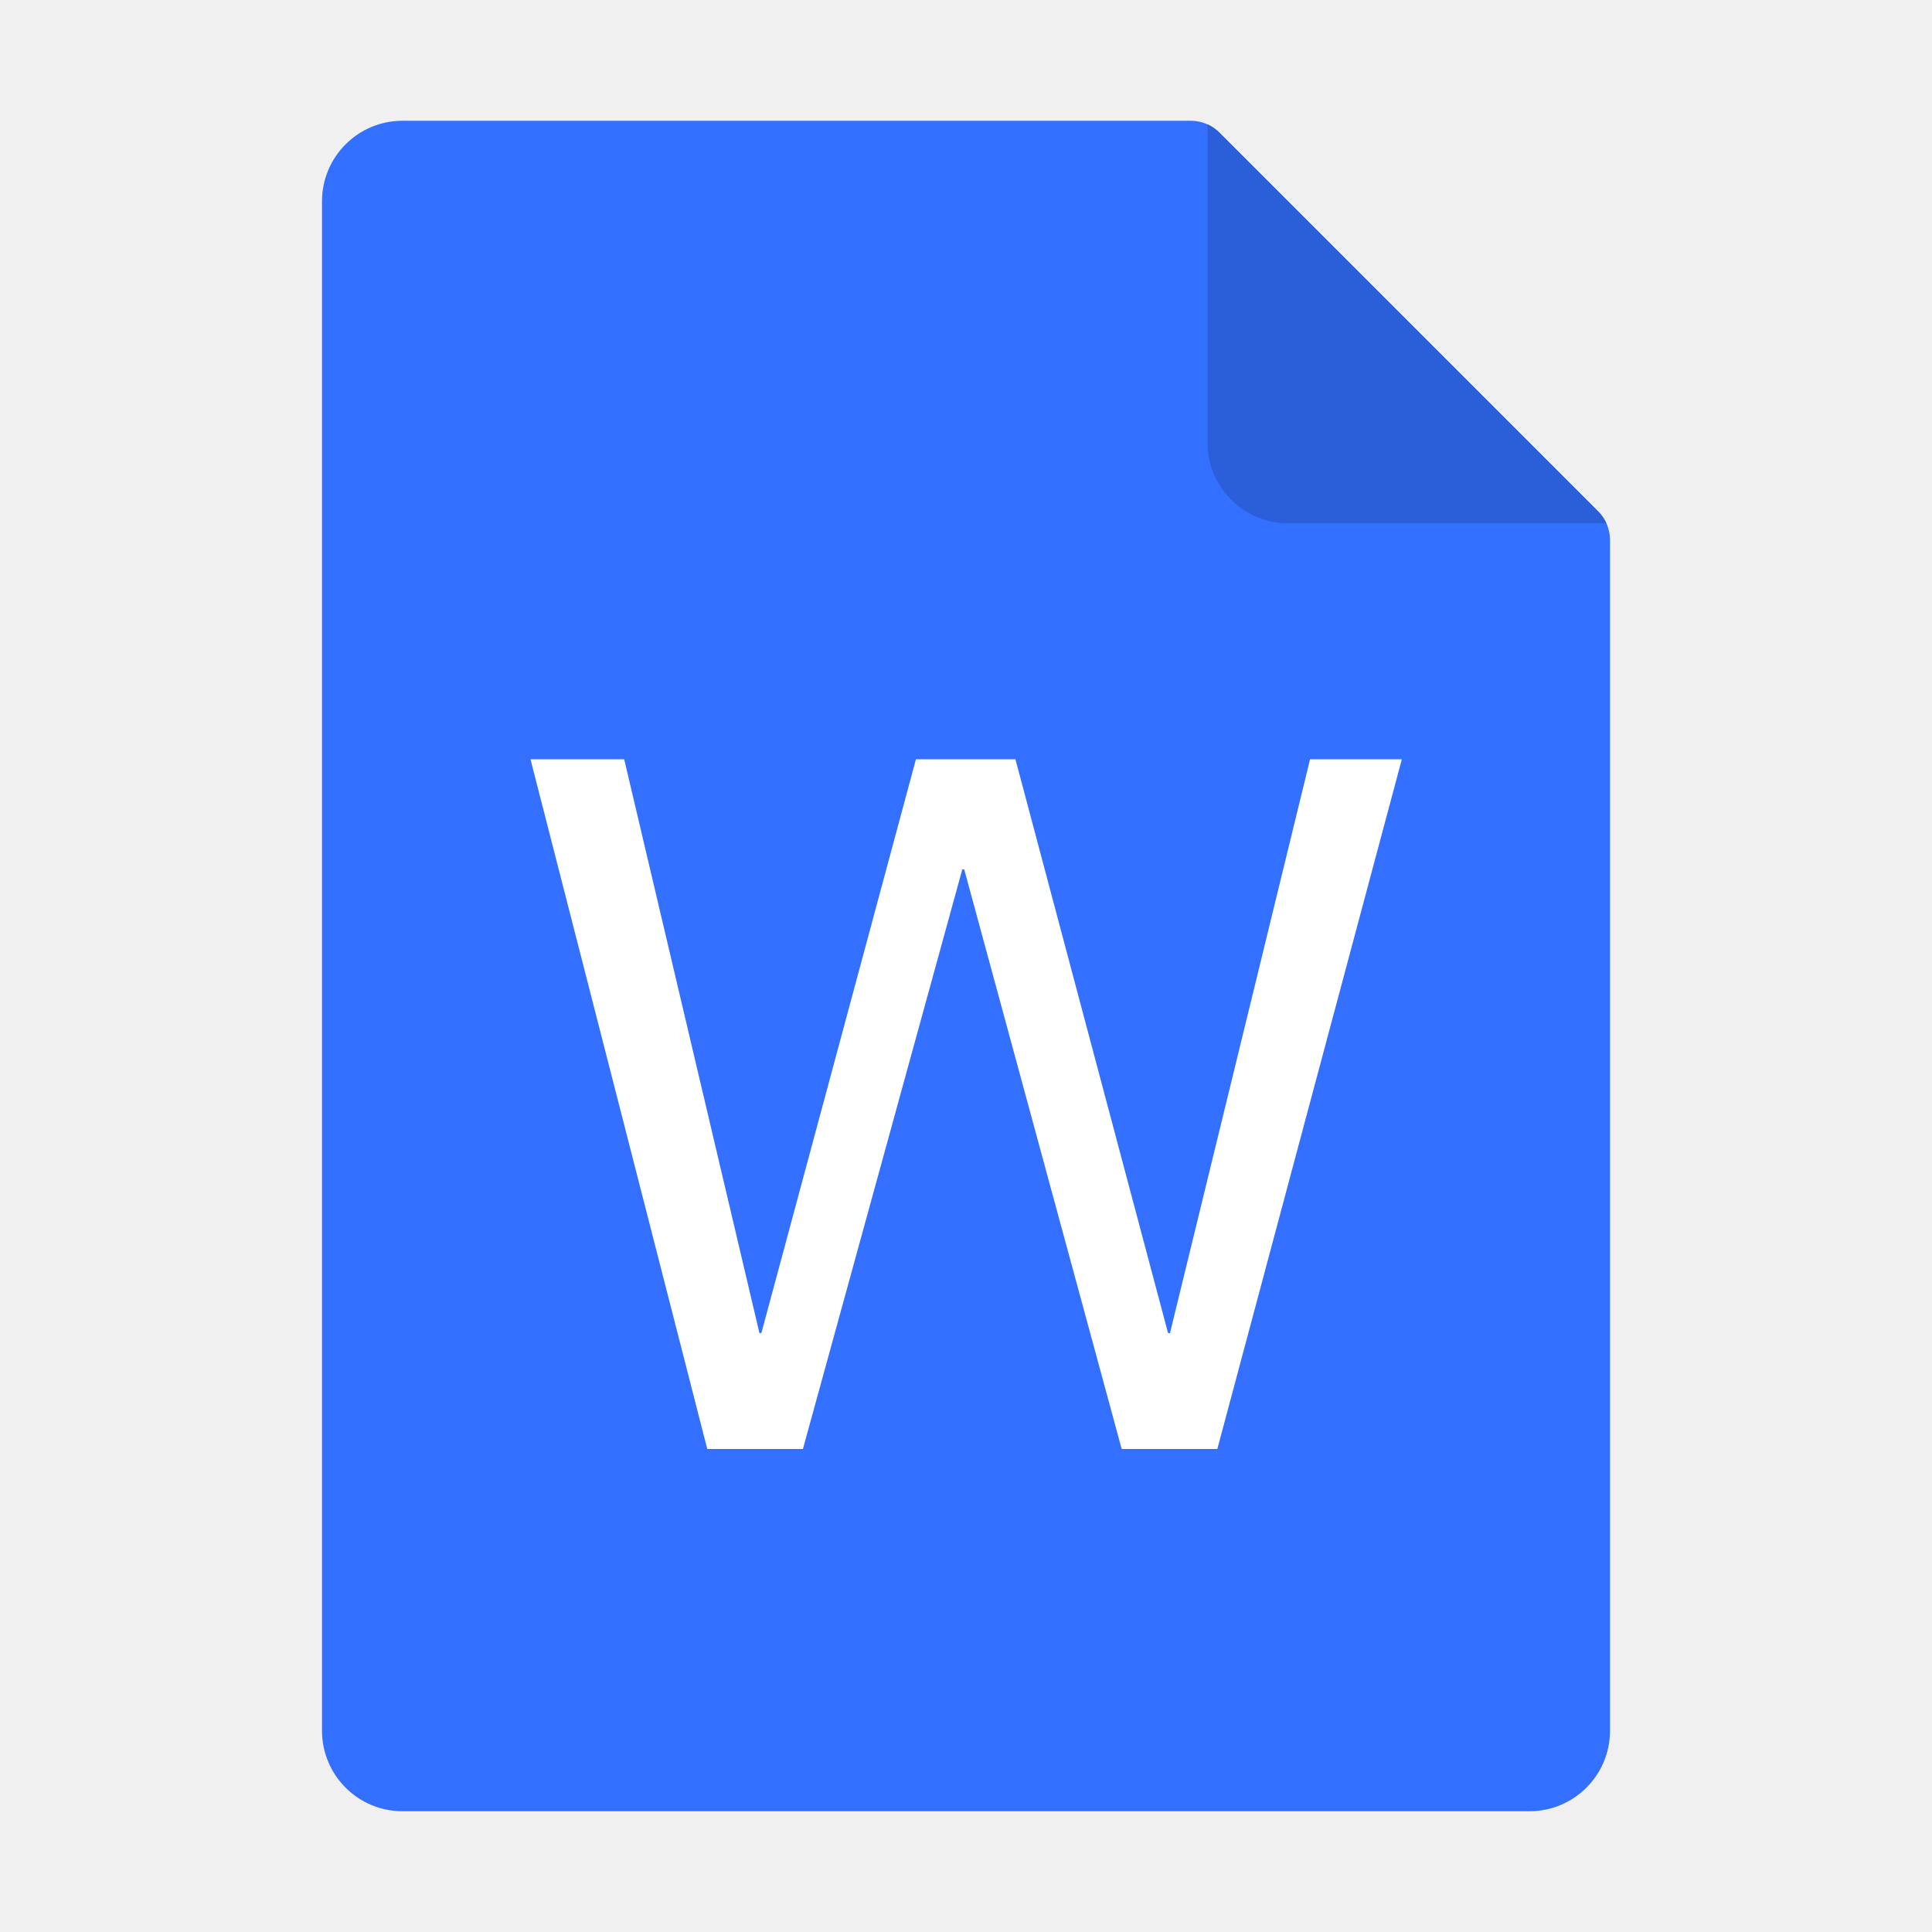
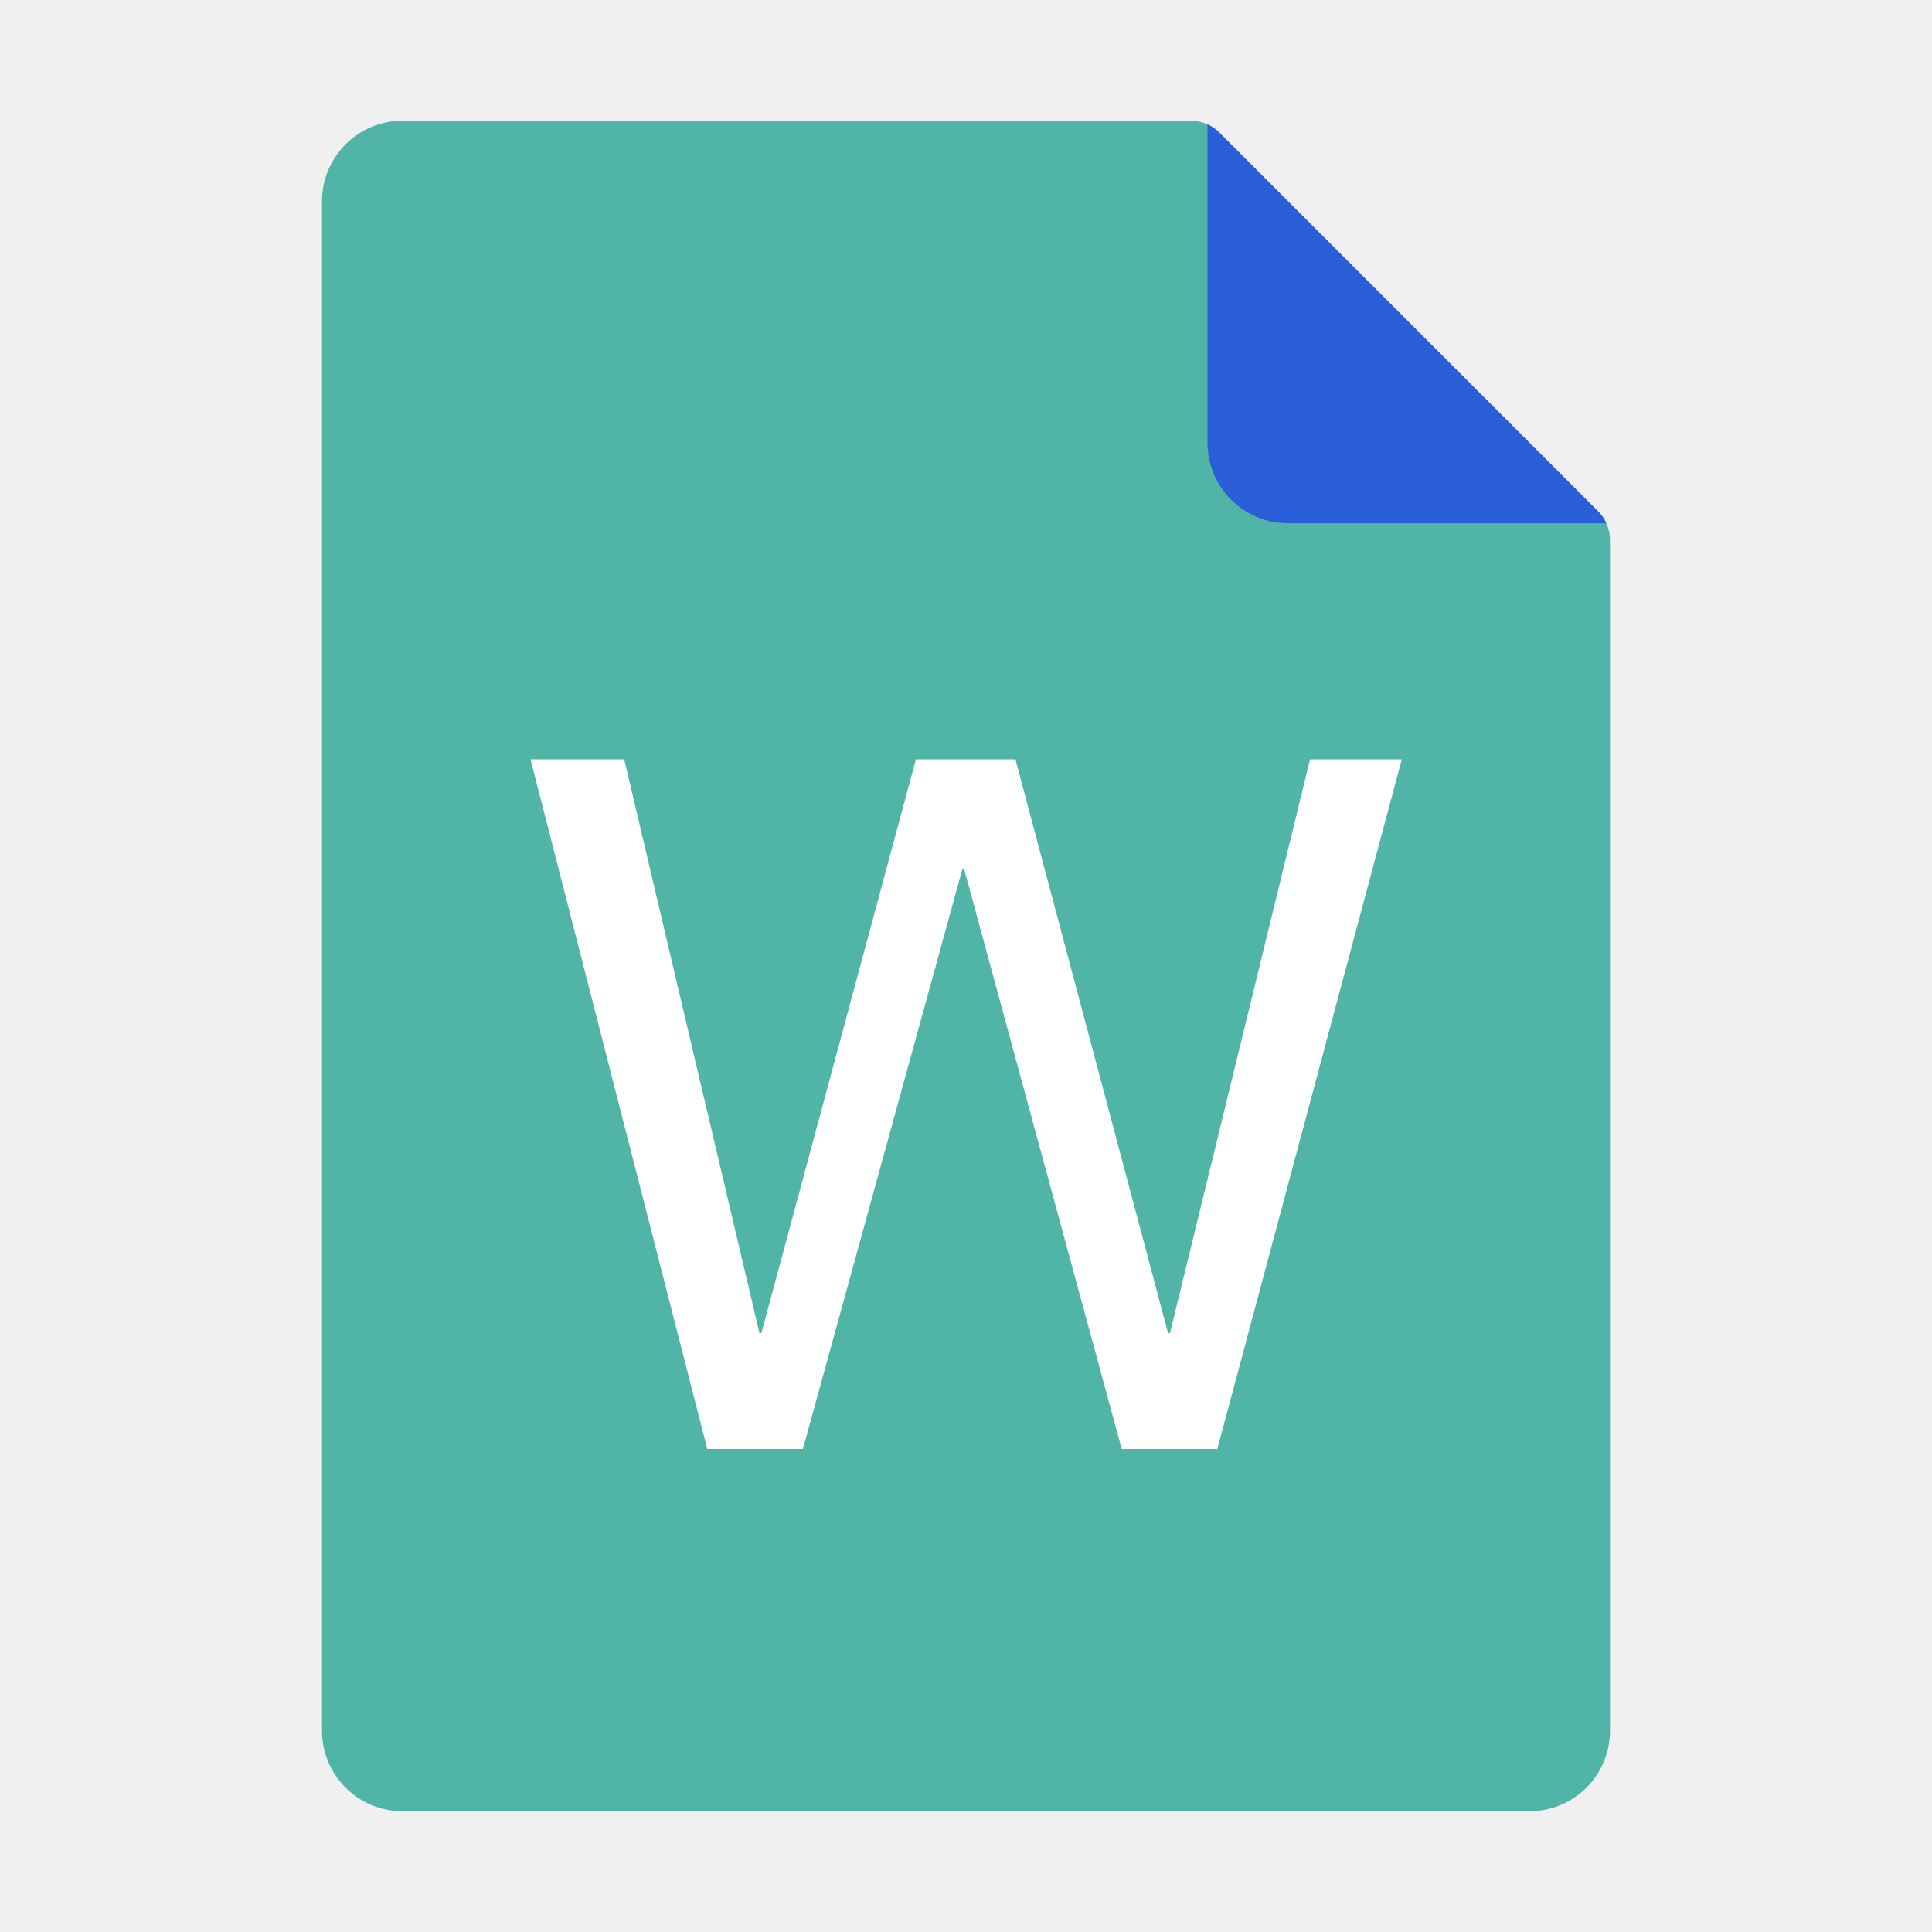
<svg xmlns="http://www.w3.org/2000/svg" width="24" height="24" viewBox="0 0 24 24" fill="none">
-   <path d="M4 2.5C4 1.948 4.448 1.5 5 1.5H14.793C14.925 1.5 15.053 1.553 15.146 1.646L19.854 6.354C19.947 6.447 20 6.574 20 6.707V21.5C20 22.052 19.552 22.5 19 22.5H5C4.448 22.5 4 22.052 4 21.5V2.5Z" fill="#3370FF" />
+   <path d="M4 2.5C4 1.948 4.448 1.5 5 1.5H14.793C14.925 1.5 15.053 1.553 15.146 1.646L19.854 6.354C19.947 6.447 20 6.574 20 6.707V21.5C20 22.052 19.552 22.5 19 22.5H5C4.448 22.5 4 22.052 4 21.5V2.5Z" fill="rgb(80, 181, 167)" />
  <path d="M15 1.545C15.054 1.569 15.104 1.604 15.146 1.646L19.854 6.354C19.896 6.396 19.93 6.446 19.955 6.5H16C15.448 6.5 15 6.052 15 5.5V1.545Z" fill="#2B5FD9" />
  <path d="M15.122 18L17.414 9.432H16.274L14.534 16.56H14.51L12.614 9.432H11.378L9.458 16.56H9.434L7.754 9.432H6.59L8.786 18H9.974L11.954 10.8H11.978L13.934 18H15.122Z" fill="white" />
</svg>
